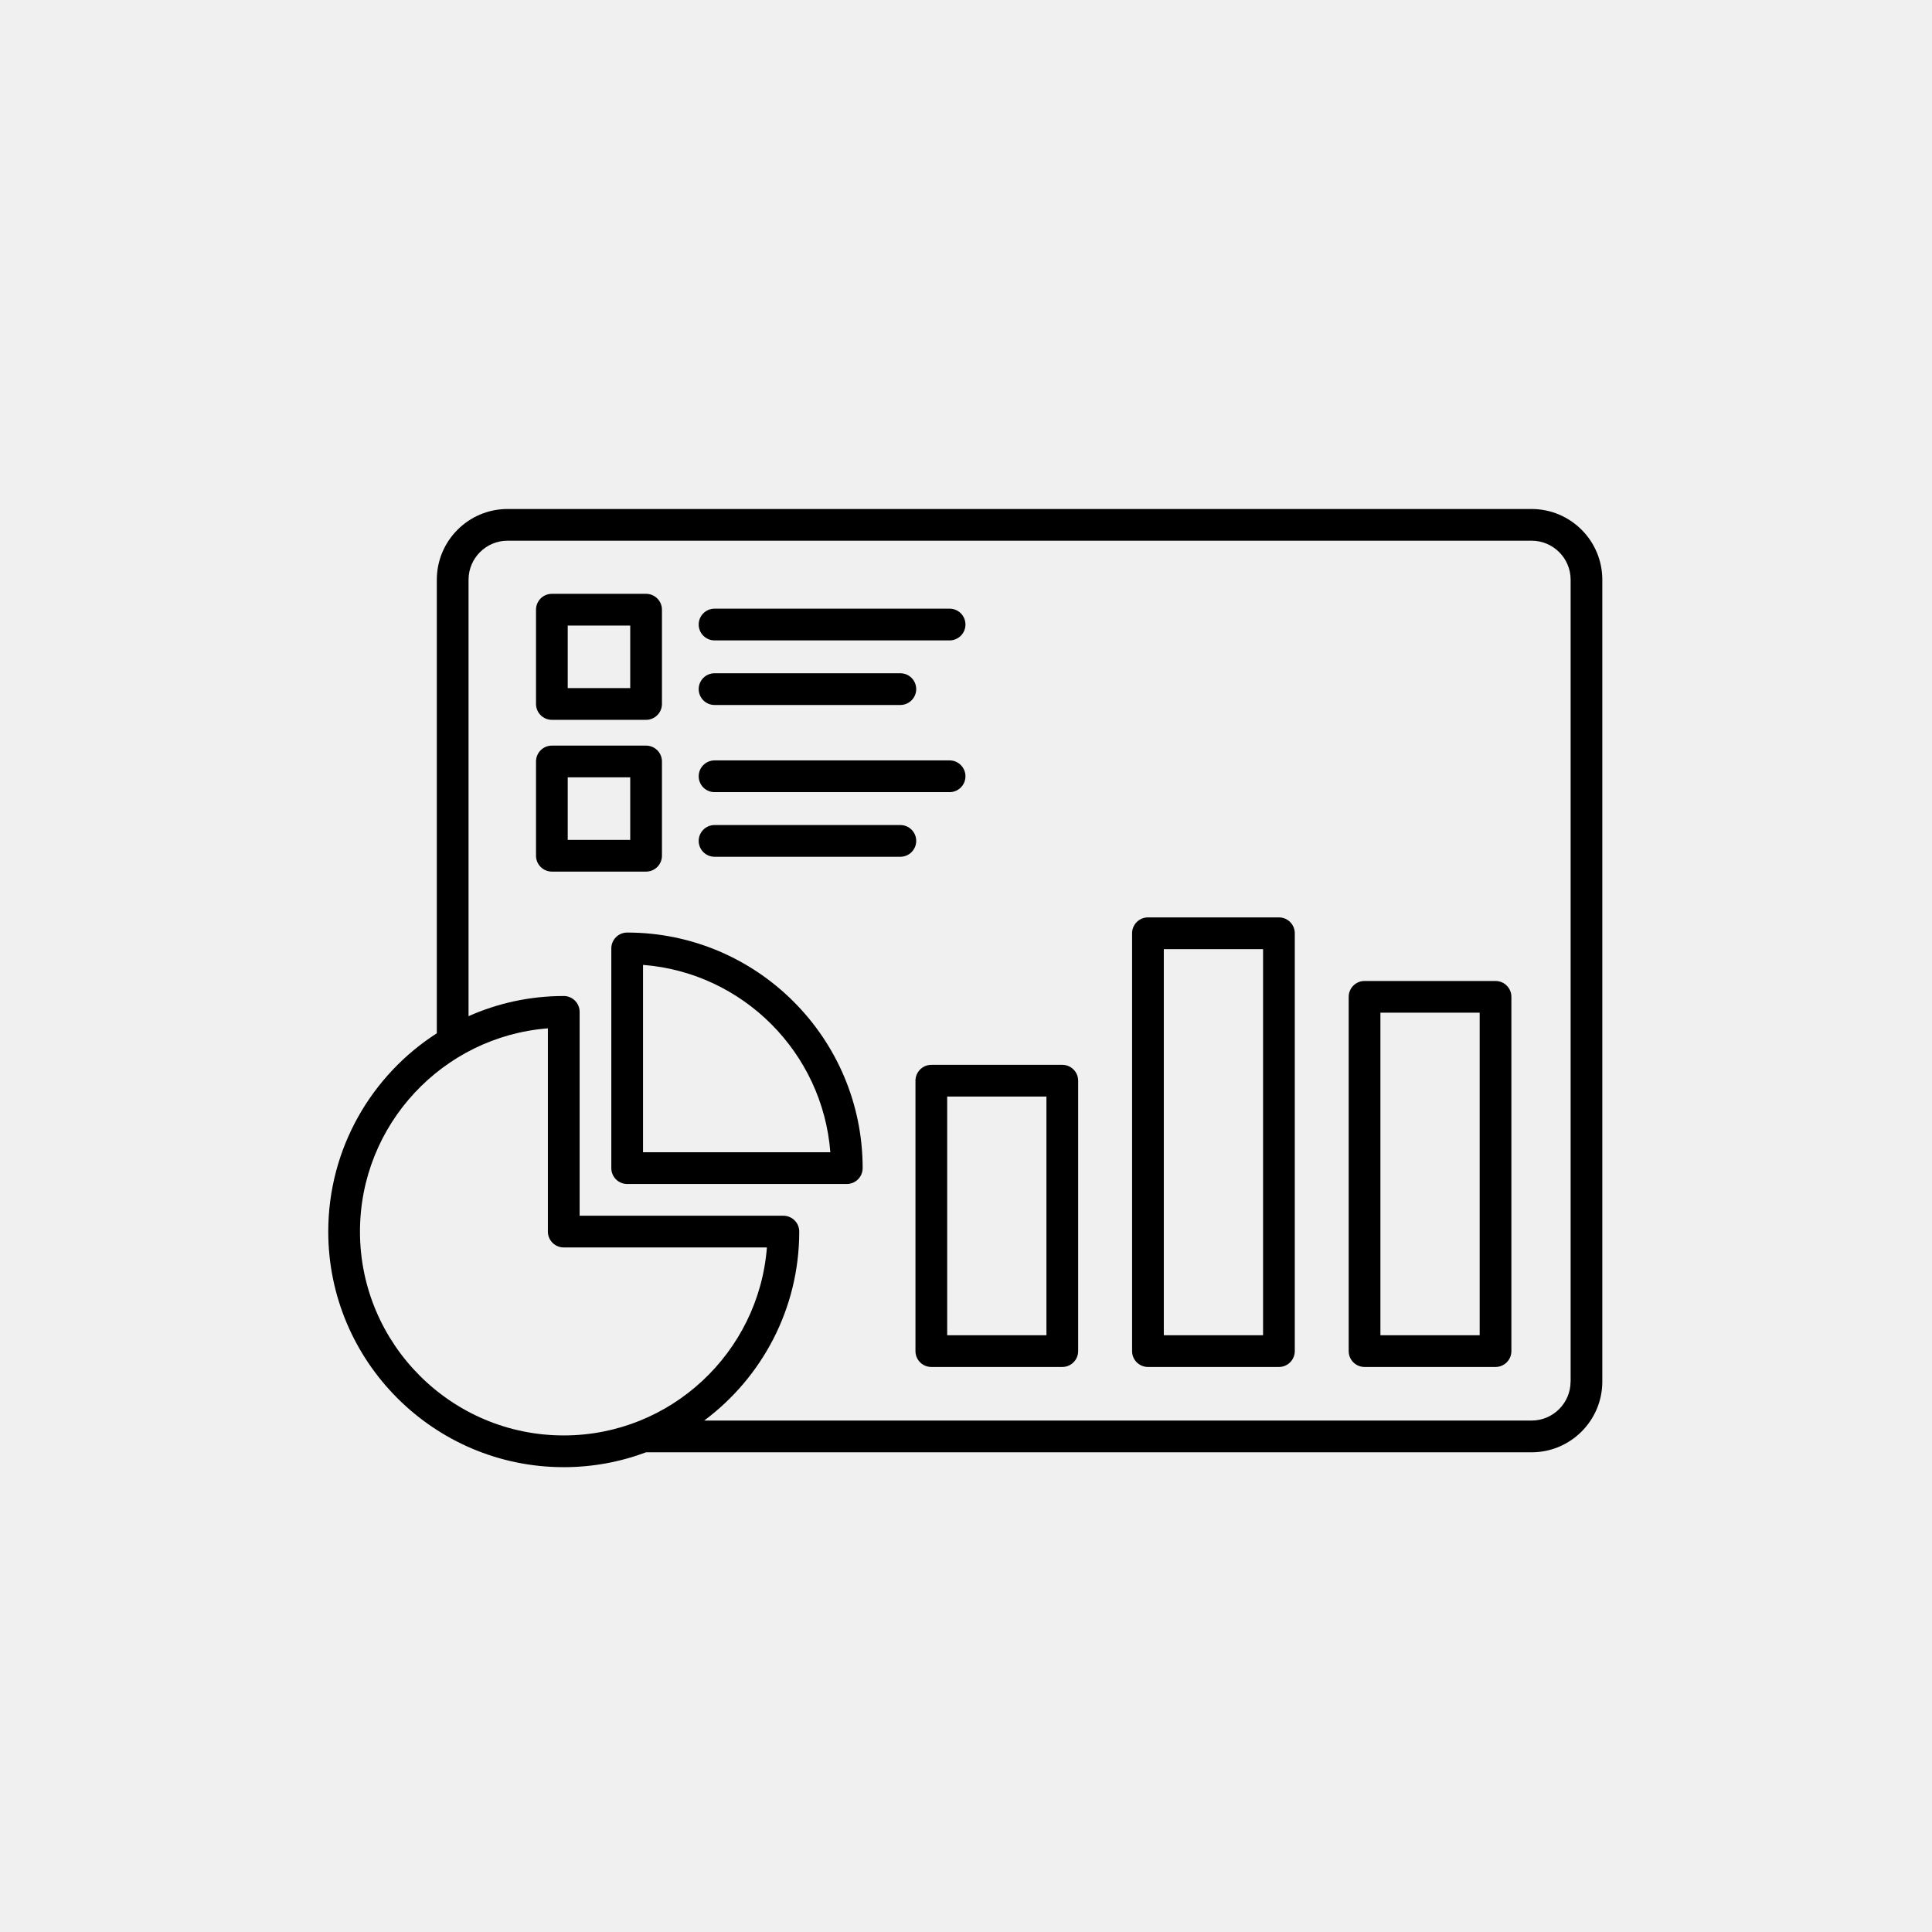
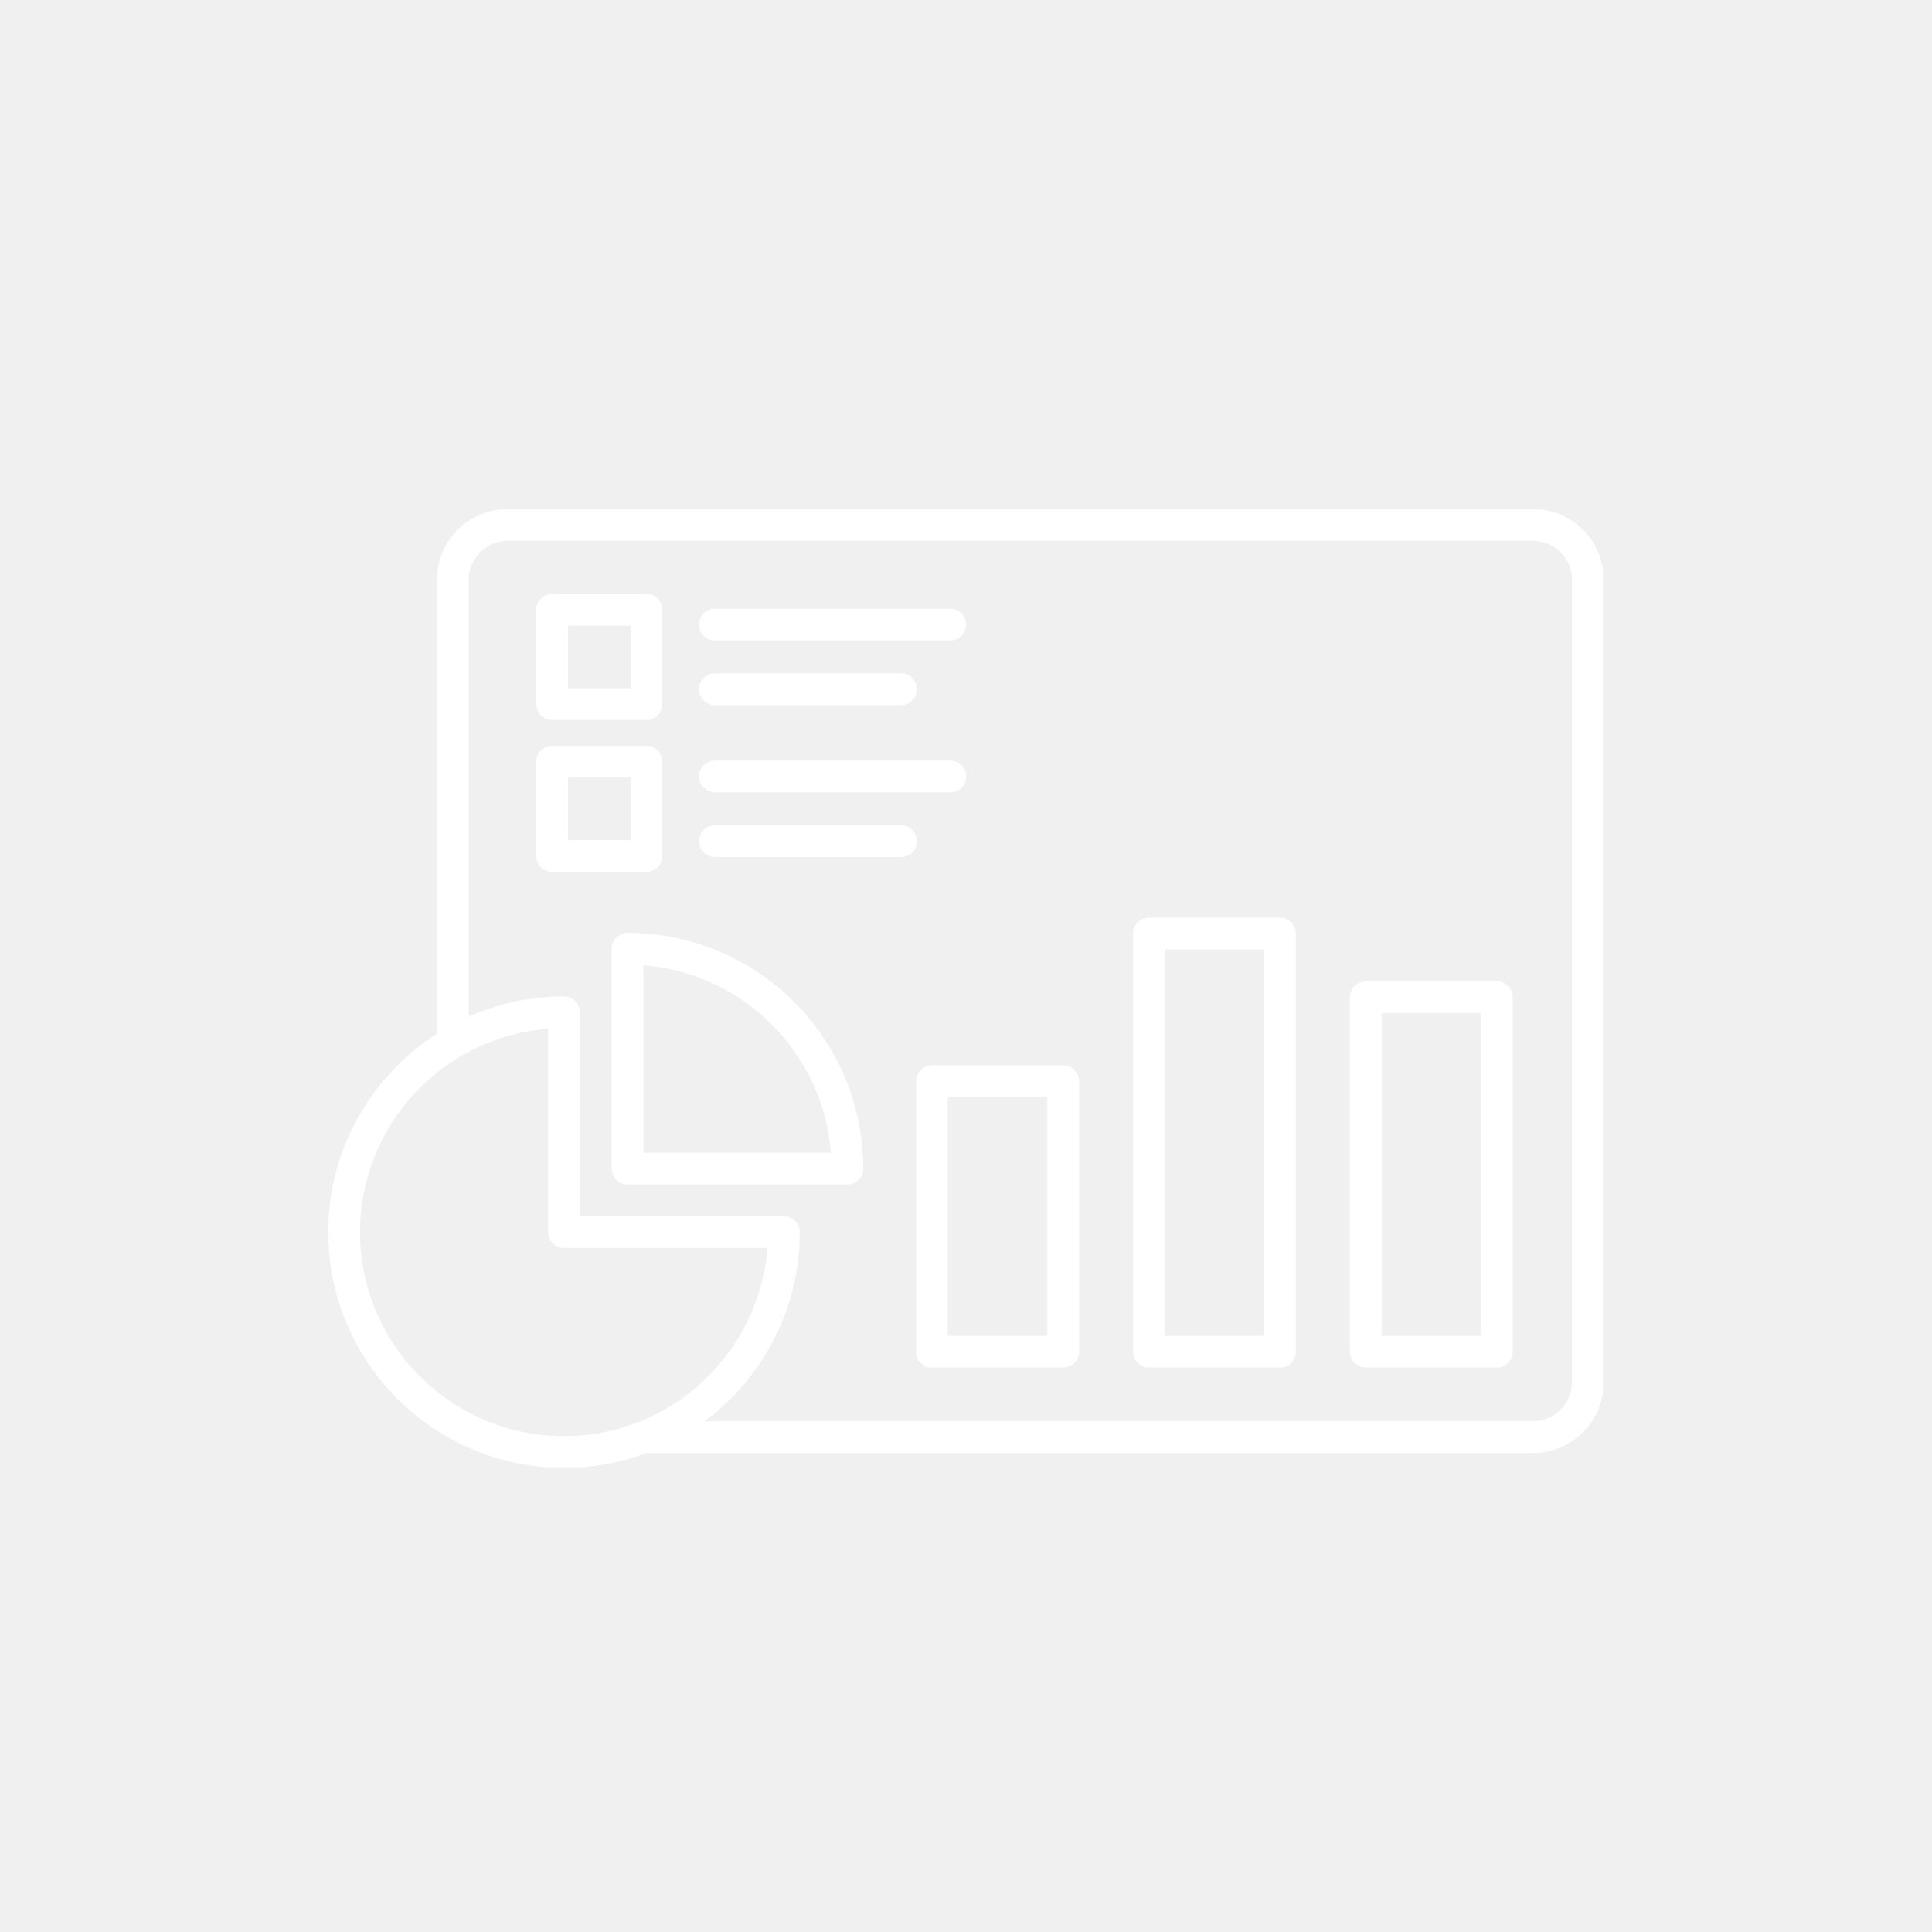
<svg xmlns="http://www.w3.org/2000/svg" width="500" zoomAndPan="magnify" viewBox="0 0 375 375" height="500" preserveAspectRatio="xMidYMid meet" version="1.0">
  <defs>
-     <clipPath id="4e91770c20">
+     <clipPath id="068d84066b">
      <path d="M 63.609 98.785 L 311.109 98.785 L 311.109 284.785 L 63.609 284.785 Z M 63.609 98.785 " clip-rule="nonzero" />
    </clipPath>
  </defs>
-   <g clip-path="url(#4e91770c20)">
-     <path fill="#000000" d="M 297.281 98.797 L 98.508 98.797 C 90.941 98.797 84.785 104.957 84.785 112.527 L 84.785 200.559 C 72.121 208.691 63.715 222.91 63.715 239.051 C 63.715 264.262 84.219 284.777 109.422 284.777 C 115.039 284.777 120.426 283.754 125.402 281.891 L 297.285 281.891 C 304.852 281.891 311.008 275.73 311.008 268.16 L 311.008 112.52 C 311.004 104.949 304.848 98.797 297.281 98.797 Z M 69.871 239.051 C 69.871 218.27 85.969 201.18 106.344 199.602 L 106.344 239.051 C 106.344 240.75 107.723 242.129 109.422 242.129 L 148.855 242.129 C 147.277 262.512 130.195 278.617 109.422 278.617 C 87.613 278.617 69.871 260.867 69.871 239.051 Z M 304.848 268.16 C 304.848 272.336 301.449 275.73 297.281 275.73 L 136.684 275.73 C 147.875 267.387 155.133 254.055 155.133 239.051 C 155.133 237.352 153.754 235.973 152.055 235.973 L 112.504 235.973 L 112.504 196.406 C 112.504 194.707 111.125 193.324 109.426 193.324 C 102.855 193.324 96.602 194.723 90.945 197.238 L 90.945 112.52 C 90.945 108.348 94.344 104.949 98.516 104.949 L 297.289 104.949 C 301.461 104.949 304.859 108.348 304.859 112.52 L 304.859 268.16 Z M 206.191 206.684 L 180.77 206.684 C 179.074 206.684 177.691 208.066 177.691 209.766 L 177.691 262.25 C 177.691 263.949 179.074 265.328 180.77 265.328 L 206.191 265.328 C 207.891 265.328 209.27 263.949 209.27 262.25 L 209.27 209.766 C 209.27 208.066 207.895 206.684 206.191 206.684 Z M 203.113 259.168 L 183.848 259.168 L 183.848 212.844 L 203.113 212.844 Z M 248.238 178.066 L 222.816 178.066 C 221.117 178.066 219.738 179.449 219.738 181.145 L 219.738 262.25 C 219.738 263.949 221.117 265.328 222.816 265.328 L 248.238 265.328 C 249.934 265.328 251.316 263.949 251.316 262.25 L 251.316 181.145 C 251.316 179.449 249.941 178.066 248.238 178.066 Z M 245.16 259.168 L 225.895 259.168 L 225.895 184.227 L 245.16 184.227 Z M 290.281 190.406 L 264.859 190.406 C 263.16 190.406 261.781 191.785 261.781 193.484 L 261.781 262.25 C 261.781 263.949 263.16 265.328 264.859 265.328 L 290.281 265.328 C 291.98 265.328 293.359 263.949 293.359 262.25 L 293.359 193.484 C 293.359 191.781 291.984 190.406 290.281 190.406 Z M 287.203 259.168 L 267.938 259.168 L 267.938 196.562 L 287.203 196.562 Z M 107.117 139.719 L 125.406 139.719 C 127.105 139.719 128.484 138.336 128.484 136.637 L 128.484 118.34 C 128.484 116.641 127.105 115.262 125.406 115.262 L 107.117 115.262 C 105.418 115.262 104.039 116.641 104.039 118.34 L 104.039 136.637 C 104.039 138.336 105.418 139.719 107.117 139.719 Z M 110.195 121.422 L 122.328 121.422 L 122.328 133.559 L 110.195 133.559 Z M 135.617 121.219 C 135.617 119.52 136.996 118.141 138.695 118.141 L 184.316 118.141 C 186.016 118.141 187.395 119.52 187.395 121.219 C 187.395 122.918 186.016 124.301 184.316 124.301 L 138.695 124.301 C 136.996 124.301 135.617 122.918 135.617 121.219 Z M 135.617 133.758 C 135.617 132.059 136.996 130.68 138.695 130.68 L 174.758 130.68 C 176.457 130.68 177.836 132.059 177.836 133.758 C 177.836 135.457 176.457 136.836 174.758 136.836 L 138.695 136.836 C 136.996 136.836 135.617 135.461 135.617 133.758 Z M 128.484 166.098 L 128.484 147.801 C 128.484 146.102 127.105 144.723 125.406 144.723 L 107.117 144.723 C 105.418 144.723 104.039 146.102 104.039 147.801 L 104.039 166.098 C 104.039 167.797 105.418 169.176 107.117 169.176 L 125.406 169.176 C 127.105 169.176 128.484 167.797 128.484 166.098 Z M 122.328 163.02 L 110.195 163.02 L 110.195 150.879 L 122.328 150.879 Z M 135.617 150.676 C 135.617 148.977 136.996 147.594 138.695 147.594 L 184.316 147.594 C 186.016 147.594 187.395 148.977 187.395 150.676 C 187.395 152.375 186.016 153.754 184.316 153.754 L 138.695 153.754 C 136.996 153.754 135.617 152.379 135.617 150.676 Z M 177.836 163.219 C 177.836 164.918 176.457 166.297 174.758 166.297 L 138.695 166.297 C 136.996 166.297 135.617 164.918 135.617 163.219 C 135.617 161.52 136.996 160.141 138.695 160.141 L 174.758 160.141 C 176.461 160.141 177.836 161.516 177.836 163.219 Z M 121.734 181.008 C 120.035 181.008 118.656 182.387 118.656 184.086 L 118.656 226.734 C 118.656 228.43 120.035 229.812 121.734 229.812 L 164.363 229.812 C 166.062 229.812 167.441 228.43 167.441 226.734 C 167.441 201.523 146.941 181.008 121.734 181.008 Z M 124.812 223.652 L 124.812 187.285 C 144.176 188.785 159.668 204.285 161.168 223.652 Z M 124.812 223.652 " fill-opacity="1" fill-rule="nonzero" />
+   <g clip-path="url(#068d84066b)">
+     <path fill="#ffffff" d="M 297.547 98.797 L 98.547 98.797 C 90.973 98.797 84.809 104.961 84.809 112.535 L 84.809 200.633 C 72.133 208.773 63.715 223.004 63.715 239.156 C 63.715 264.387 84.242 284.918 109.473 284.918 C 115.098 284.918 120.492 283.895 125.473 282.031 L 297.551 282.031 C 305.125 282.031 311.289 275.867 311.289 268.289 L 311.289 112.531 C 311.285 104.953 305.121 98.797 297.547 98.797 Z M 69.879 239.156 C 69.879 218.359 85.996 201.254 106.391 199.68 L 106.391 239.156 C 106.391 240.855 107.773 242.238 109.473 242.238 L 148.953 242.238 C 147.375 262.637 130.27 278.754 109.473 278.754 C 87.641 278.754 69.879 260.992 69.879 239.156 Z M 305.121 268.289 C 305.121 272.465 301.723 275.867 297.547 275.867 L 136.77 275.867 C 147.969 267.516 155.238 254.172 155.238 239.156 C 155.238 237.457 153.855 236.074 152.156 236.074 L 112.559 236.074 L 112.559 196.48 C 112.559 194.777 111.18 193.398 109.477 193.398 C 102.898 193.398 96.637 194.793 90.977 197.312 L 90.977 112.531 C 90.977 108.355 94.379 104.953 98.555 104.953 L 297.555 104.953 C 301.73 104.953 305.133 108.355 305.133 112.531 L 305.133 268.289 Z M 206.355 206.766 L 180.902 206.766 C 179.203 206.766 177.824 208.148 177.824 209.848 L 177.824 262.371 C 177.824 264.074 179.203 265.453 180.902 265.453 L 206.355 265.453 C 208.055 265.453 209.438 264.074 209.438 262.371 L 209.438 209.848 C 209.438 208.148 208.059 206.766 206.355 206.766 Z M 203.273 259.293 L 183.984 259.293 L 183.984 212.93 L 203.273 212.93 Z M 248.445 178.125 L 222.996 178.125 C 221.297 178.125 219.914 179.508 219.914 181.207 L 219.914 262.371 C 219.914 264.074 221.297 265.453 222.996 265.453 L 248.445 265.453 C 250.148 265.453 251.527 264.074 251.527 262.371 L 251.527 181.207 C 251.527 179.508 250.152 178.125 248.445 178.125 Z M 245.367 259.293 L 226.078 259.293 L 226.078 184.289 L 245.367 184.289 Z M 290.539 190.473 L 265.09 190.473 C 263.387 190.473 262.008 191.855 262.008 193.555 L 262.008 262.371 C 262.008 264.074 263.387 265.453 265.09 265.453 L 290.539 265.453 C 292.238 265.453 293.621 264.074 293.621 262.371 L 293.621 193.555 C 293.621 191.852 292.246 190.473 290.539 190.473 Z M 287.457 259.293 L 268.172 259.293 L 268.172 196.637 L 287.457 196.637 Z M 107.168 139.75 L 125.477 139.75 C 127.18 139.75 128.559 138.367 128.559 136.668 L 128.559 118.355 C 128.559 116.656 127.18 115.273 125.477 115.273 L 107.168 115.273 C 105.469 115.273 104.086 116.656 104.086 118.355 L 104.086 136.668 C 104.086 138.367 105.469 139.75 107.168 139.75 Z M 110.25 121.438 L 122.395 121.438 L 122.395 133.586 L 110.25 133.586 Z M 135.699 121.238 C 135.699 119.535 137.082 118.156 138.781 118.156 L 184.453 118.156 C 186.152 118.156 187.535 119.535 187.535 121.238 C 187.535 122.938 186.152 124.32 184.453 124.32 L 138.781 124.32 C 137.082 124.32 135.699 122.938 135.699 121.238 Z M 135.699 133.785 C 135.699 132.086 137.082 130.703 138.781 130.703 L 174.883 130.703 C 176.586 130.703 177.965 132.086 177.965 133.785 C 177.965 135.484 176.586 136.867 174.883 136.867 L 138.781 136.867 C 137.082 136.867 135.699 135.488 135.699 133.785 Z M 128.559 166.148 L 128.559 147.836 C 128.559 146.137 127.18 144.758 125.477 144.758 L 107.168 144.758 C 105.469 144.758 104.086 146.137 104.086 147.836 L 104.086 166.148 C 104.086 167.848 105.469 169.23 107.168 169.23 L 125.477 169.23 C 127.18 169.23 128.559 167.848 128.559 166.148 Z M 122.395 163.066 L 110.25 163.066 L 110.25 150.918 L 122.395 150.918 Z M 135.699 150.715 C 135.699 149.016 137.082 147.633 138.781 147.633 L 184.453 147.633 C 186.152 147.633 187.535 149.016 187.535 150.715 C 187.535 152.414 186.152 153.797 184.453 153.797 L 138.781 153.797 C 137.082 153.797 135.699 152.418 135.699 150.715 Z M 177.965 163.266 C 177.965 164.969 176.586 166.348 174.883 166.348 L 138.781 166.348 C 137.082 166.348 135.699 164.969 135.699 163.266 C 135.699 161.566 137.082 160.188 138.781 160.188 L 174.883 160.188 C 176.59 160.188 177.965 161.562 177.965 163.266 Z M 121.801 181.07 C 120.102 181.07 118.719 182.453 118.719 184.152 L 118.719 226.828 C 118.719 228.531 120.102 229.91 121.801 229.91 L 164.477 229.91 C 166.18 229.91 167.559 228.531 167.559 226.828 C 167.559 201.602 147.035 181.07 121.801 181.07 Z M 124.883 223.746 L 124.883 187.352 C 144.266 188.852 159.777 204.363 161.277 223.746 Z M 124.883 223.746 " fill-opacity="1" fill-rule="nonzero" />
  </g>
</svg>
